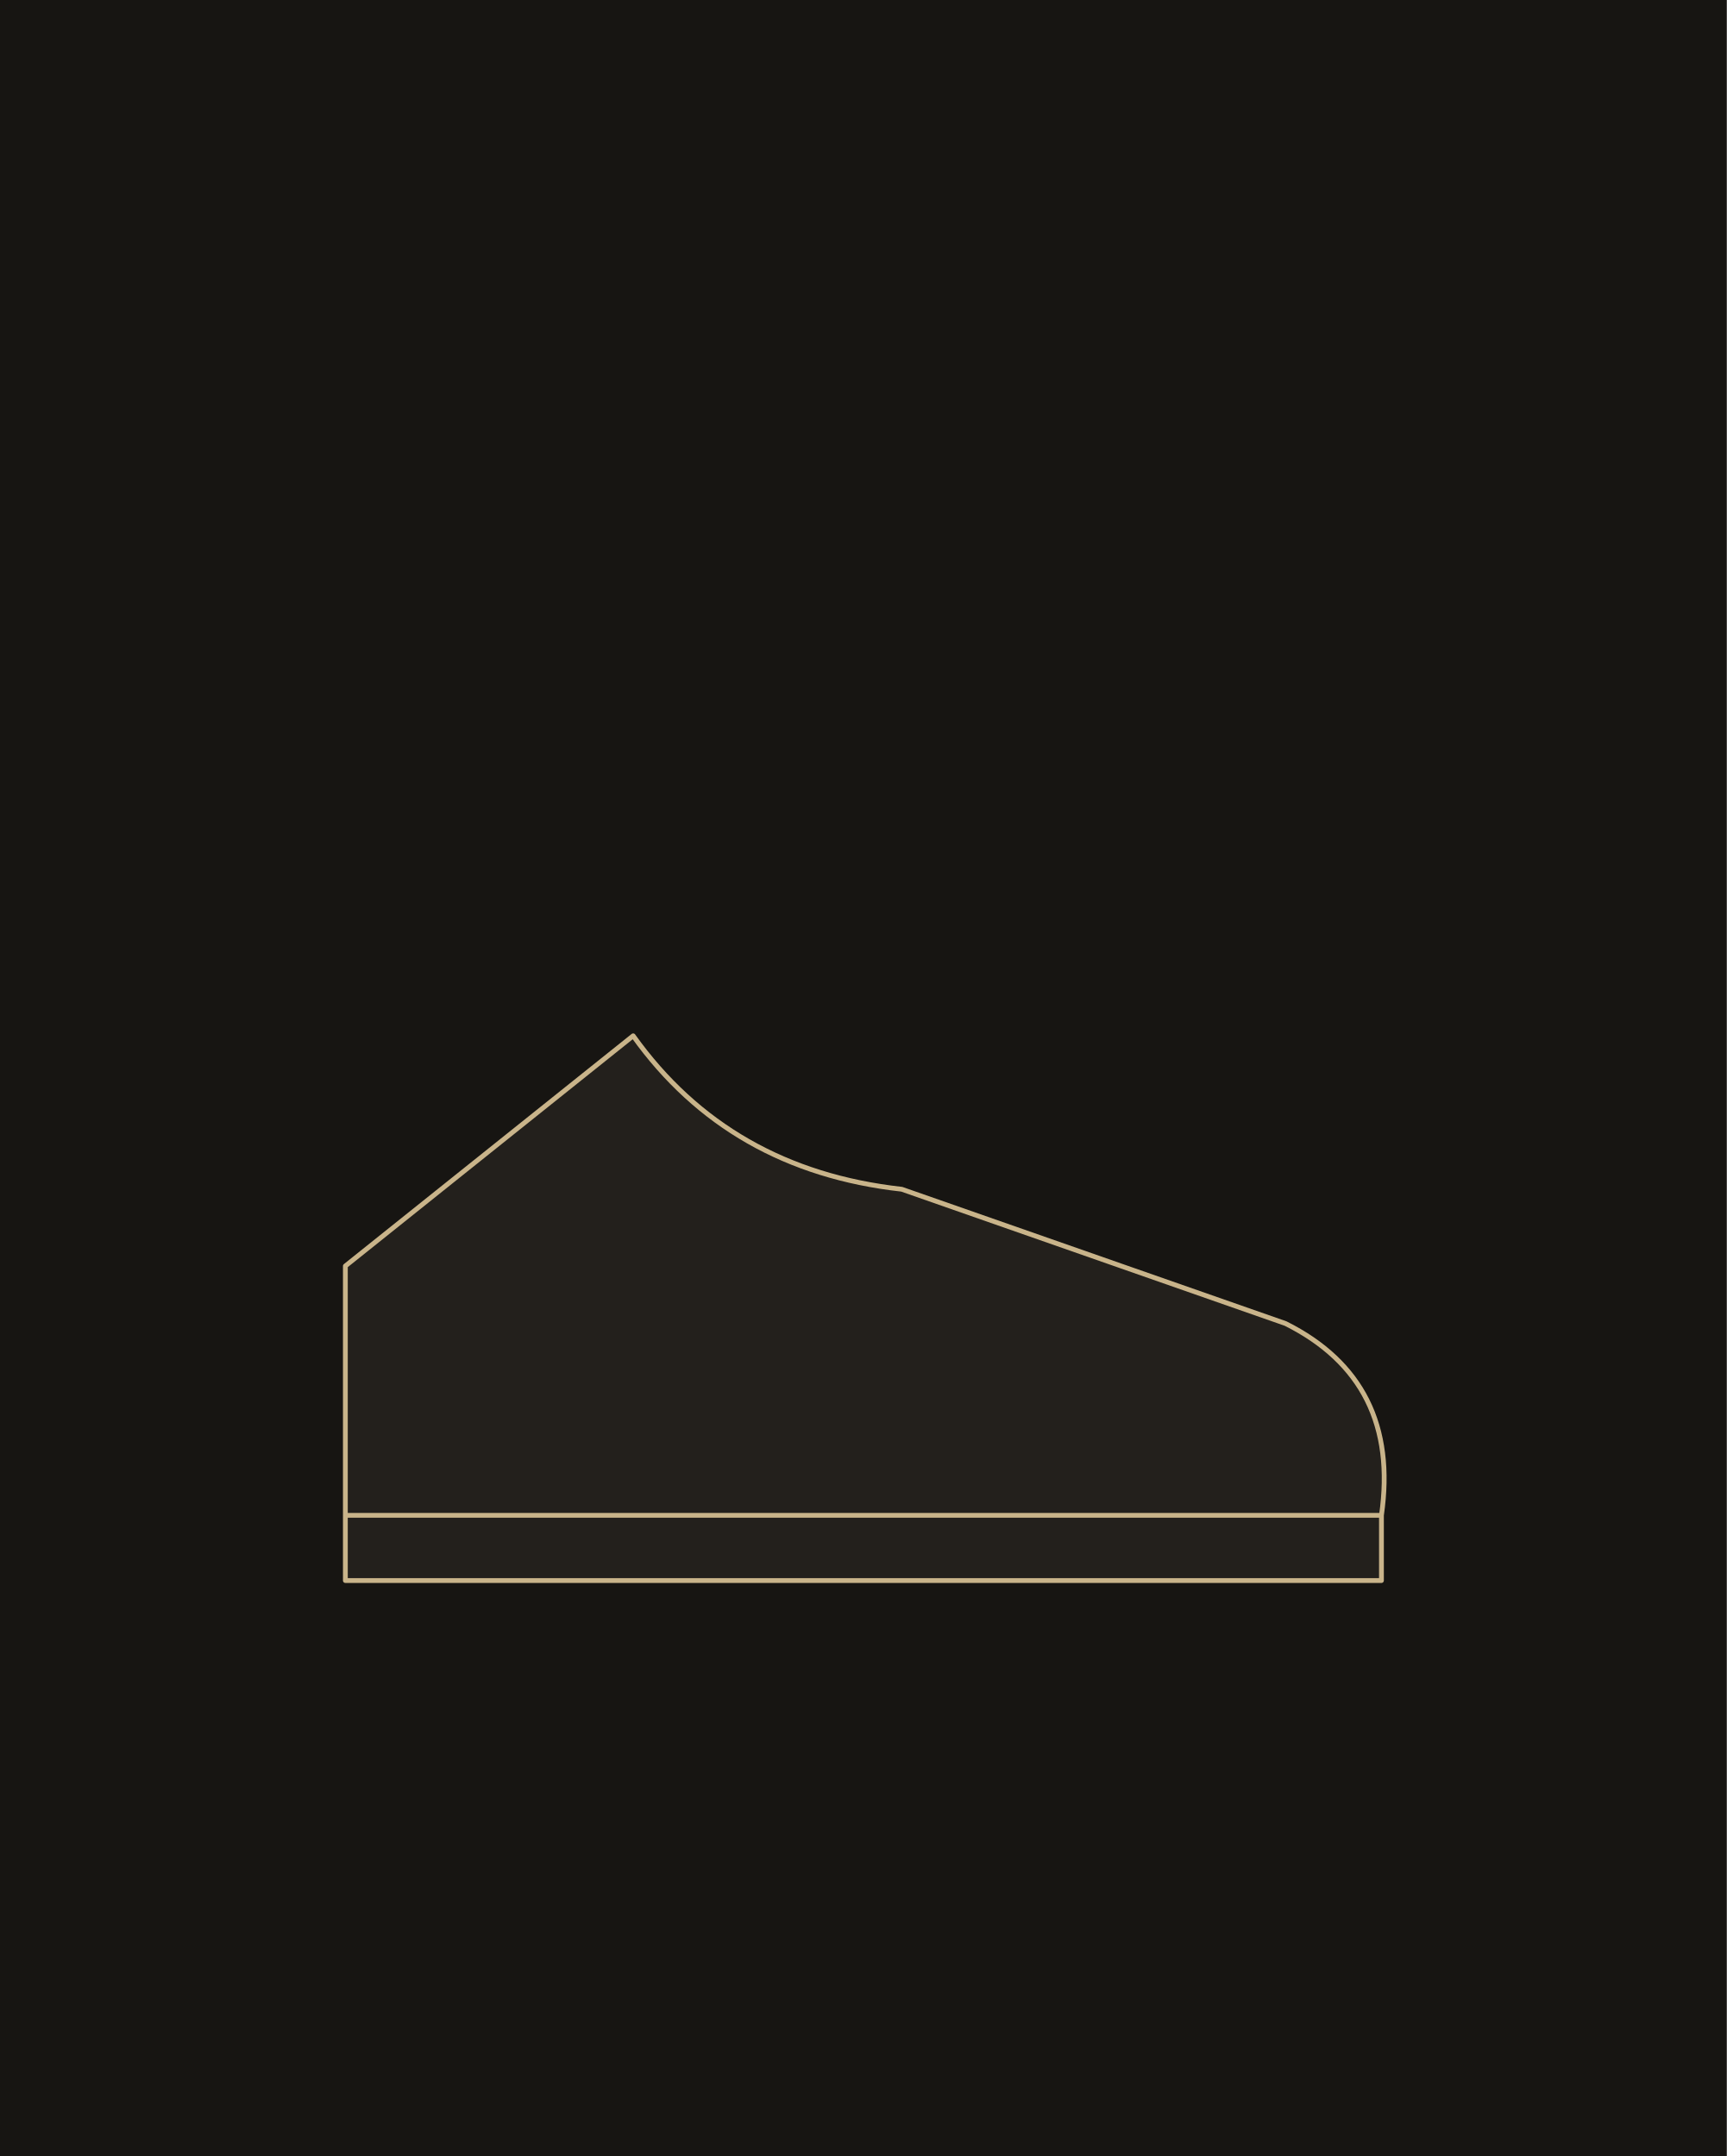
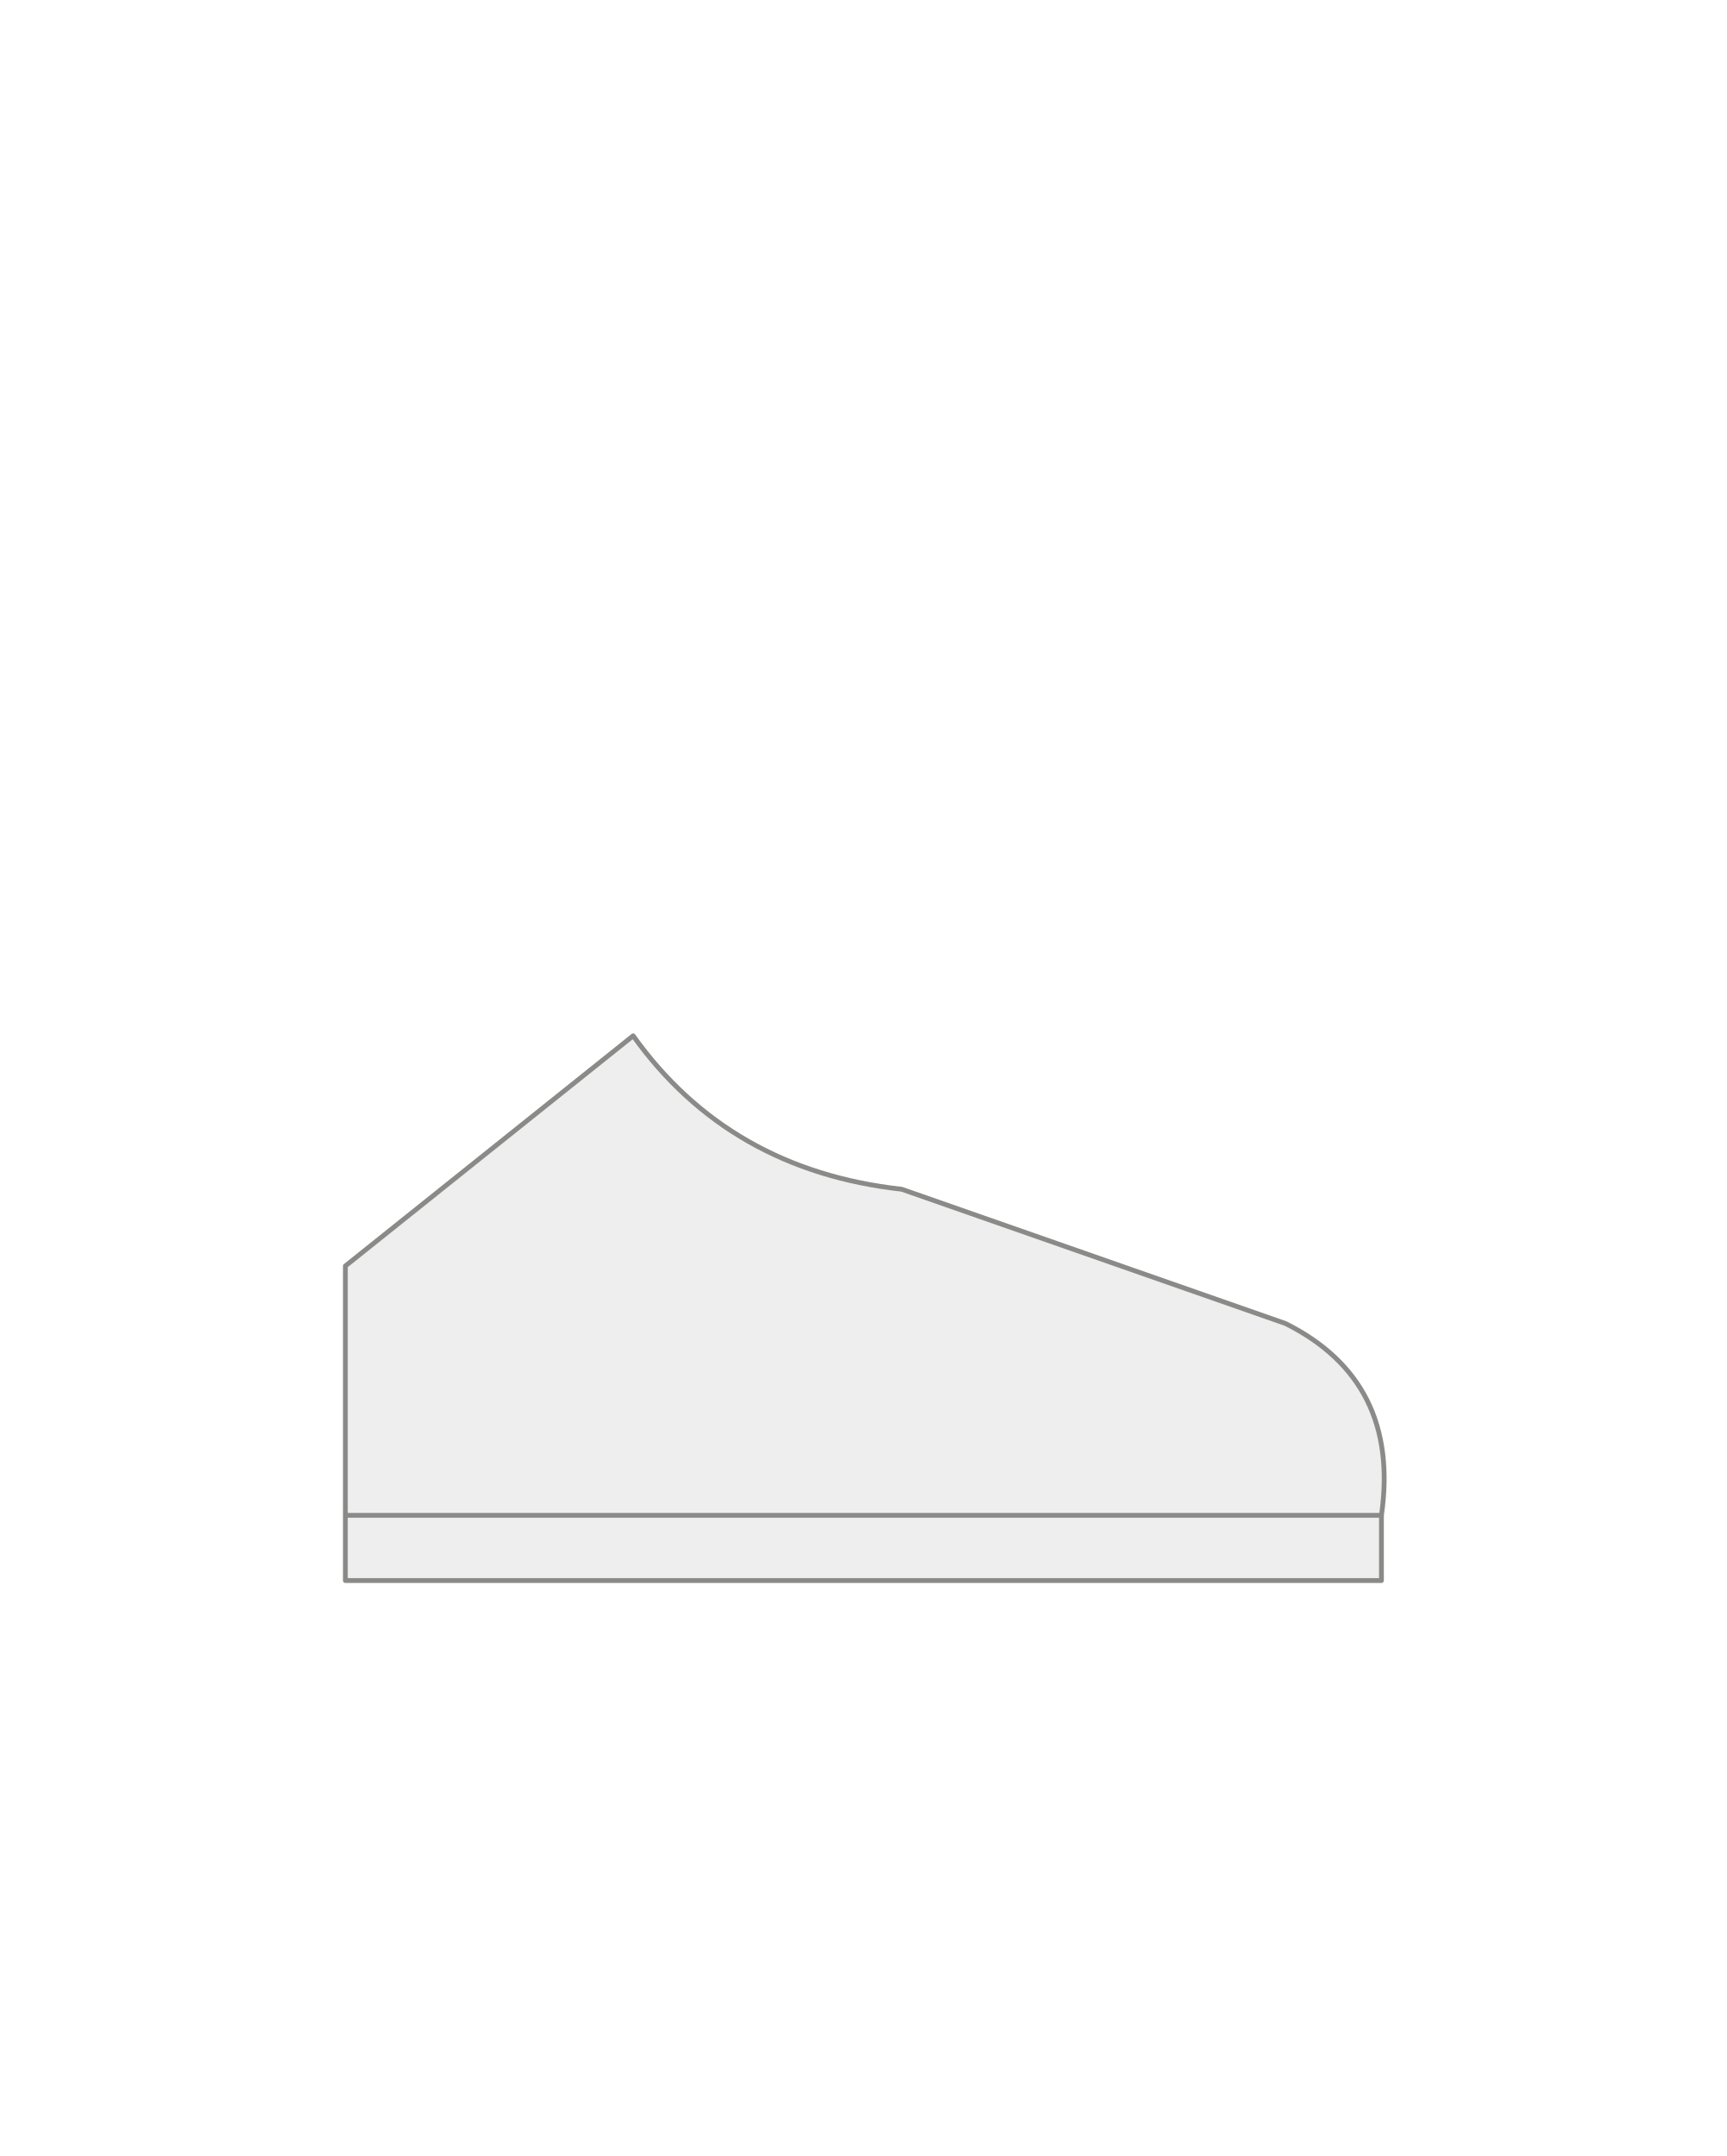
<svg xmlns="http://www.w3.org/2000/svg" viewBox="0 0 450 562" preserveAspectRatio="xMidYMid slice">
-   <rect width="450" height="562" fill="#171512" />
-   <path d="M90 330 L165 270 Q190 305 235 310 L335 345 Q365 360 360 395 L90 395 Z M90 395 L360 395 L360 412 L90 412 Z" fill="#23201c" stroke="#c9b48a" stroke-width="1.25" stroke-linejoin="round" />
+   <path d="M90 330 L165 270 Q190 305 235 310 L335 345 Q365 360 360 395 L90 395 Z M90 395 L360 395 L360 412 L90 412 Z" fill="#8a8a8824" stroke="#8a8a88" stroke-width="1.25" stroke-linejoin="round" />
</svg>
